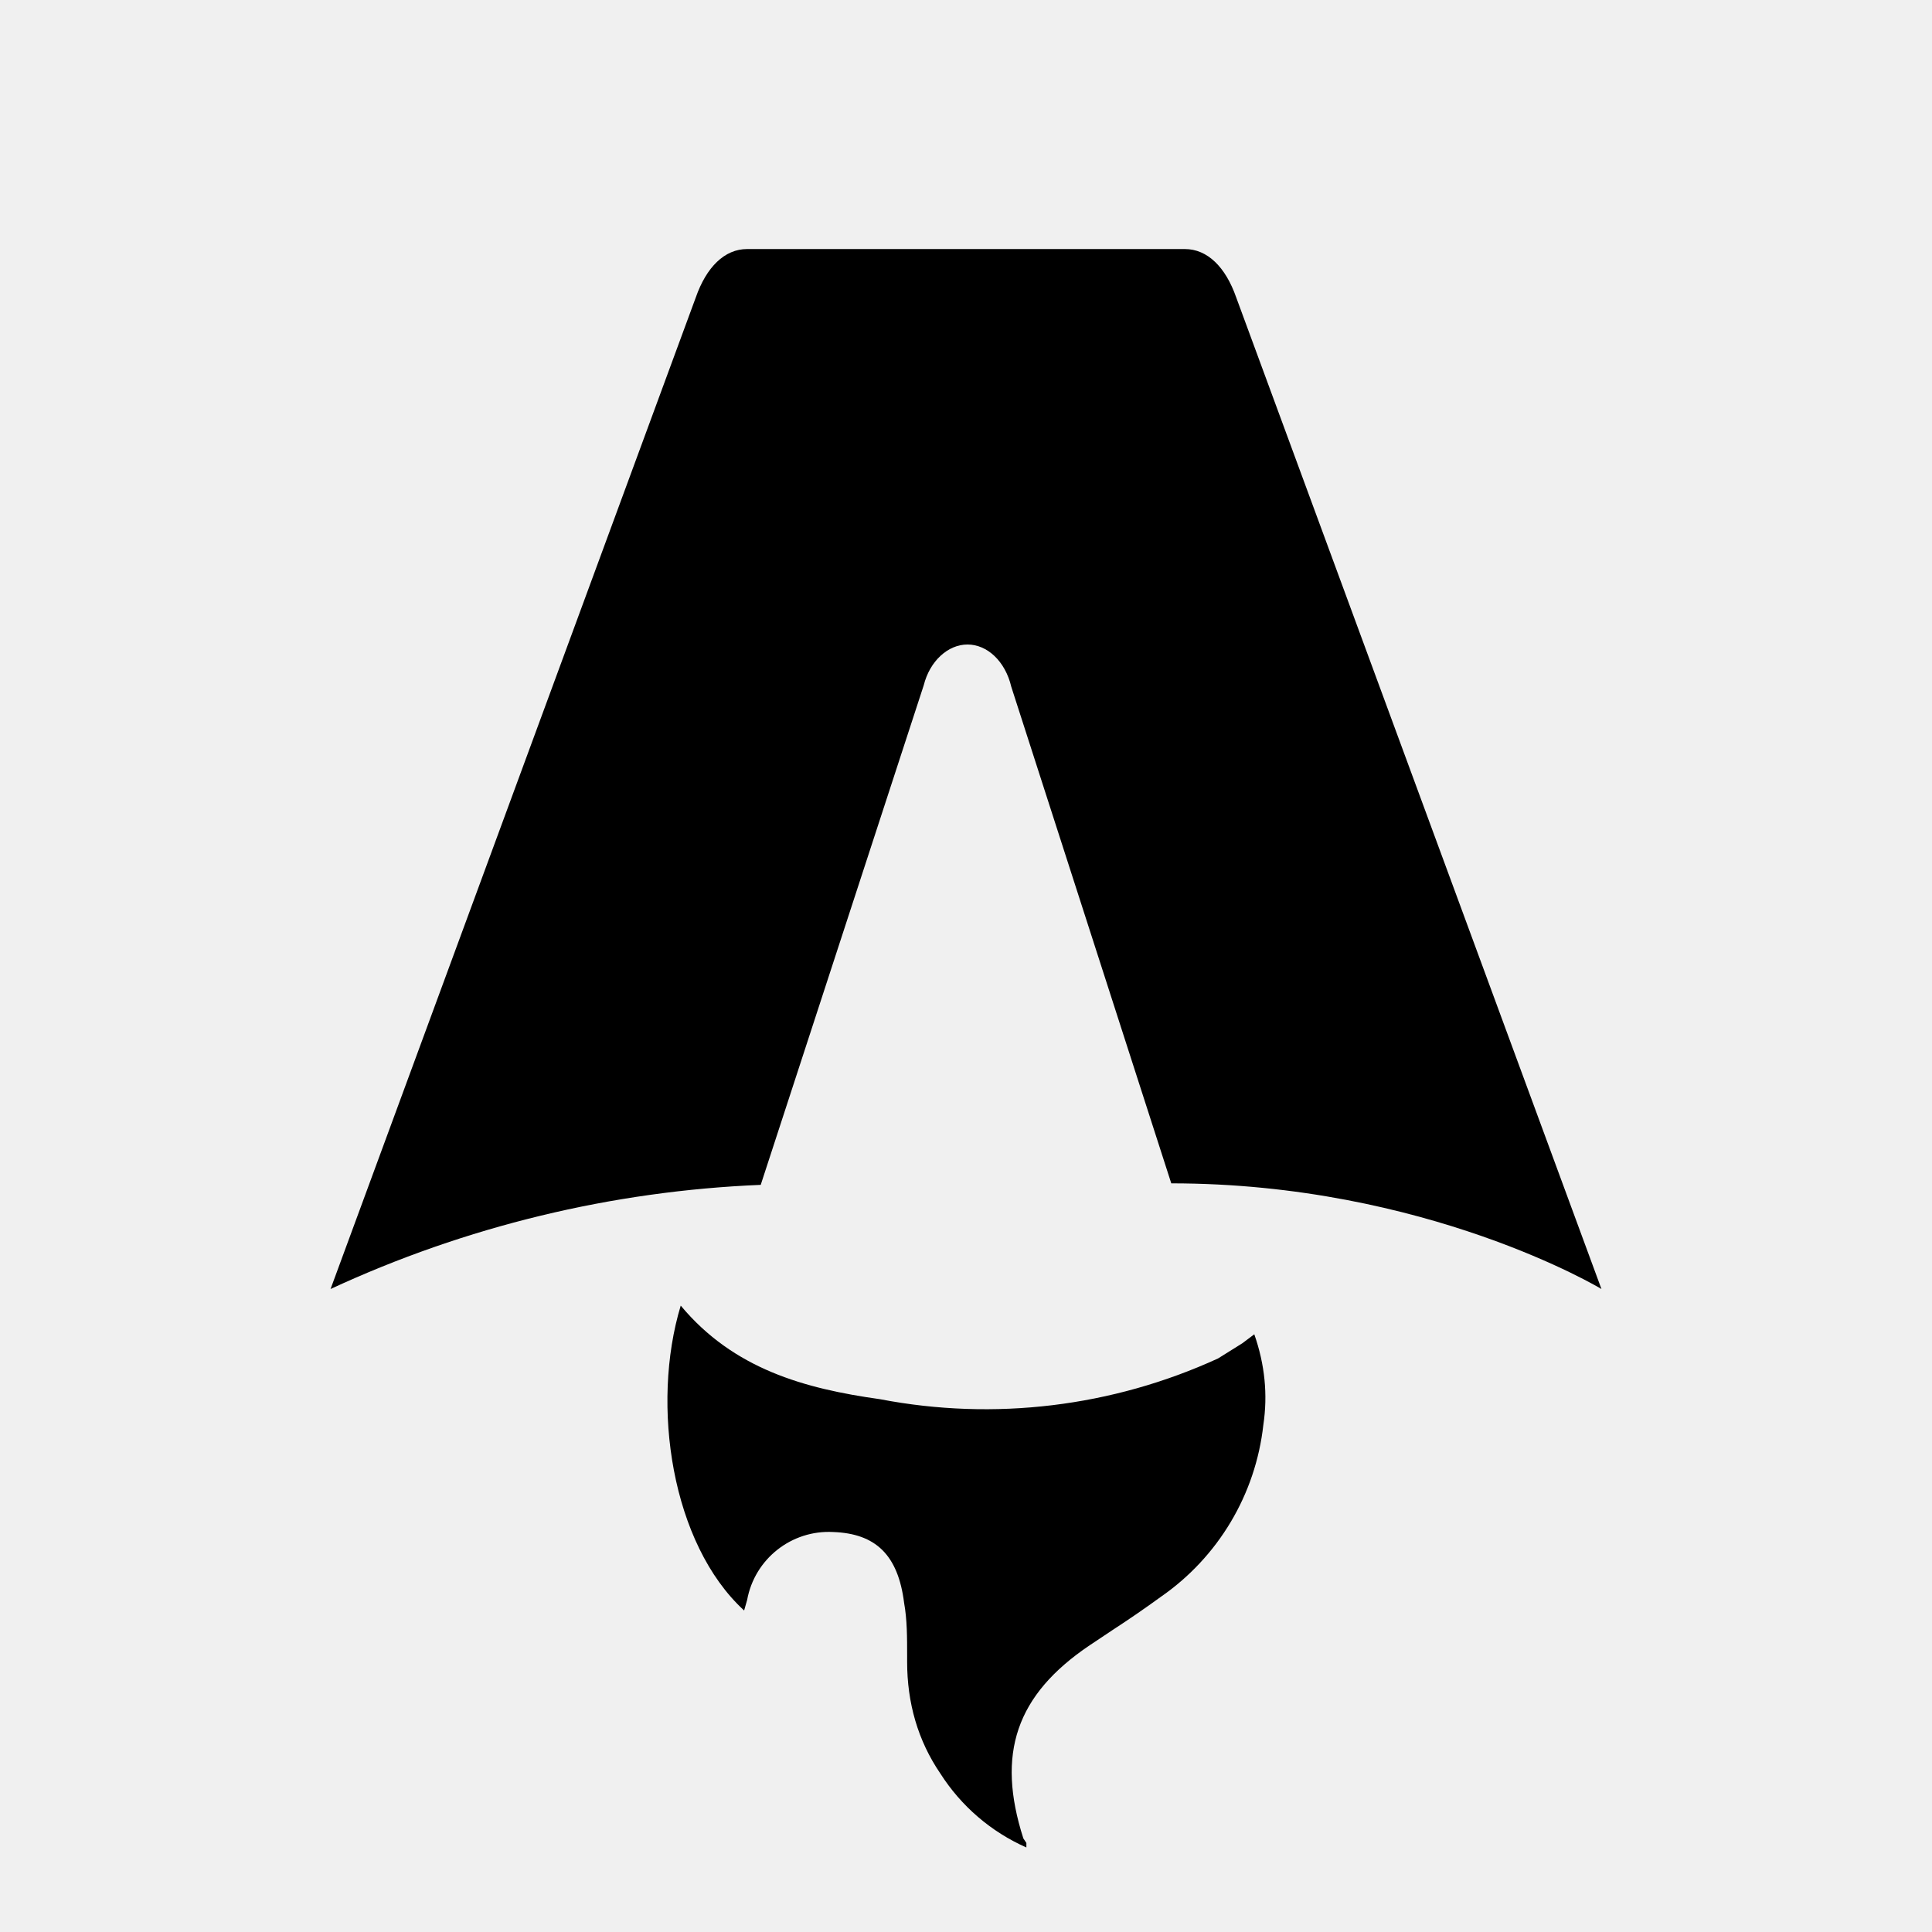
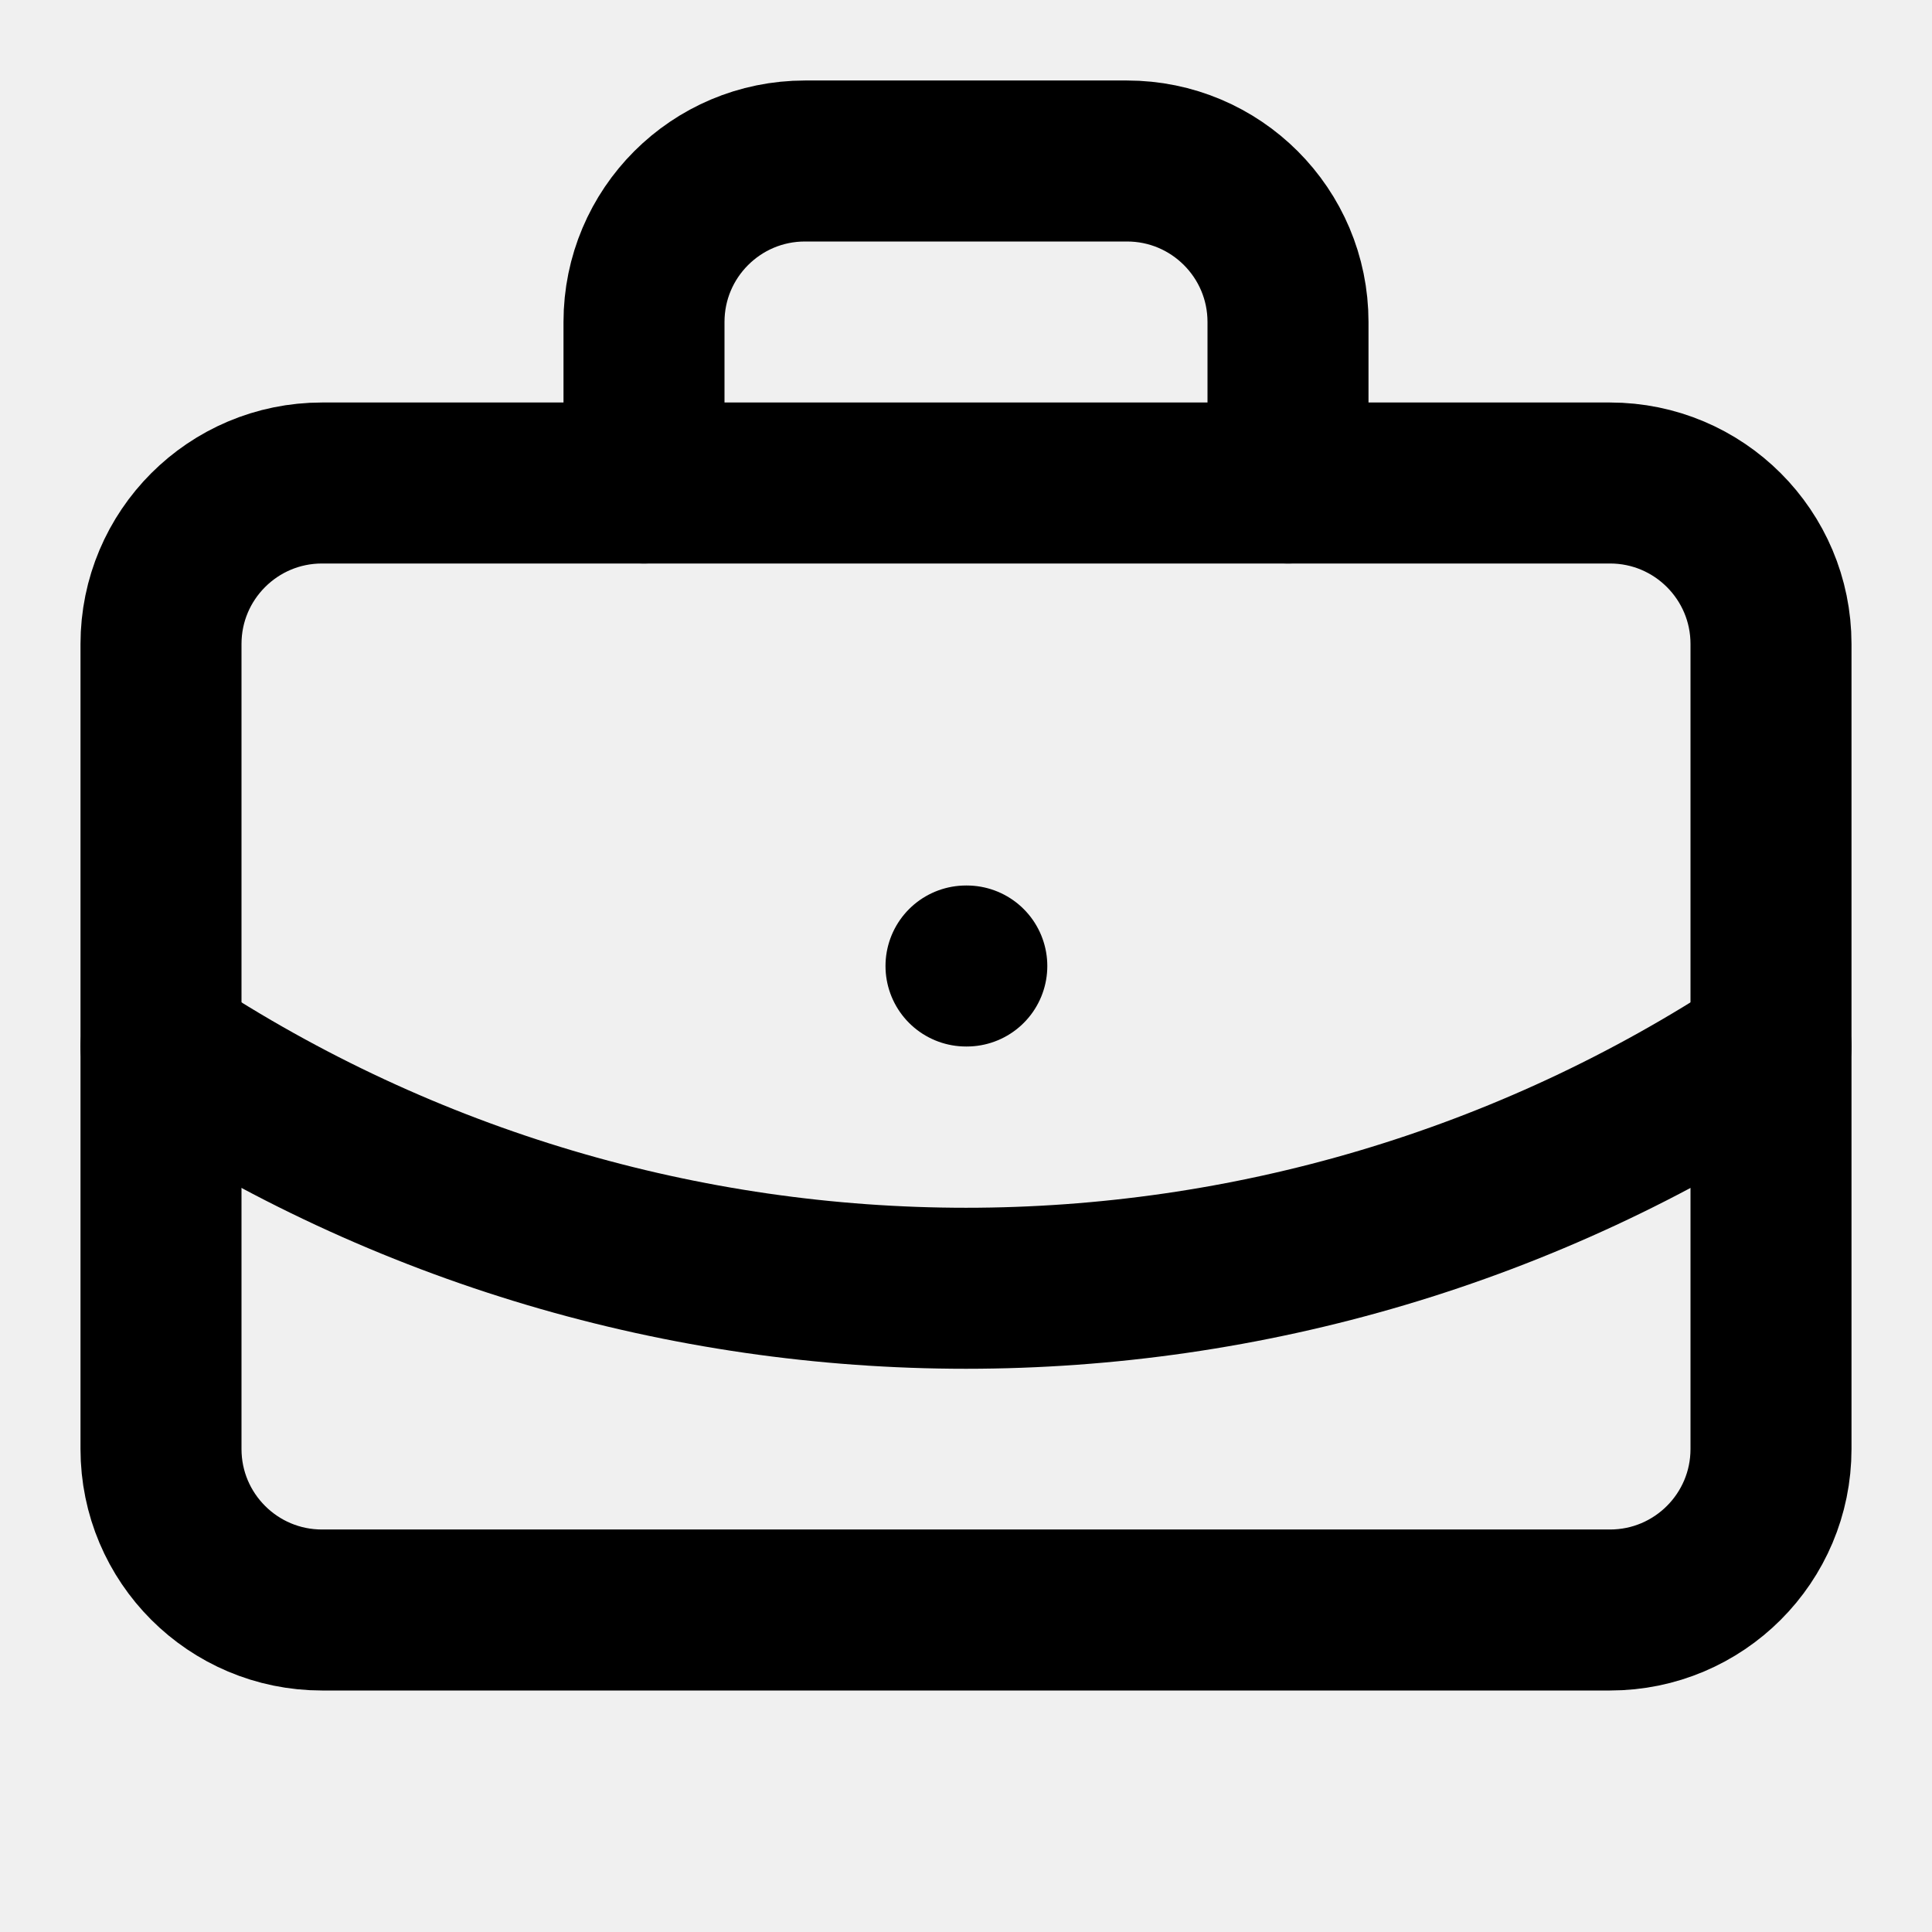
- <svg xmlns="http://www.w3.org/2000/svg" fill="none" viewBox="0 0 128 128">
-   <path d="M50.4 78.5a75.1 75.1 0 0 0-28.5 6.9l24.2-65.7c.7-2 1.9-3.2 3.4-3.2h29c1.5 0 2.7 1.2 3.4 3.2l24.2 65.7s-11.6-7-28.5-7L67 45.5c-.4-1.7-1.6-2.8-2.9-2.8-1.3 0-2.5 1.1-2.9 2.7L50.4 78.5Zm-1.1 28.2Zm-4.2-20.2c-2 6.6-.6 15.8 4.2 20.2a17.5 17.5 0 0 1 .2-.7 5.5 5.5 0 0 1 5.7-4.5c2.8.1 4.3 1.5 4.7 4.7.2 1.1.2 2.3.2 3.5v.4c0 2.7.7 5.2 2.2 7.4a13 13 0 0 0 5.7 4.9v-.3l-.2-.3c-1.8-5.6-.5-9.5 4.4-12.8l1.5-1a73 73 0 0 0 3.2-2.2 16 16 0 0 0 6.8-11.4c.3-2 .1-4-.6-6l-.8.6-1.6 1a37 37 0 0 1-22.4 2.7c-5-.7-9.7-2-13.2-6.2Z" />
-   <style>
-         path { fill: #000; }
-         @media (prefers-color-scheme: dark) {
-             path { fill: #FFF; }
-         }
-     </style>
+ <svg xmlns="http://www.w3.org/2000/svg" width="24" height="24" viewBox="0 0 24 24" fill="none" stroke="currentColor" stroke-width="2" stroke-linecap="round" stroke-linejoin="round" class="lucide lucide-briefcase-business-icon lucide-briefcase-business">
+   <path d="M12 12h.01" />
+   <path d="M16 6V4a2 2 0 0 0-2-2h-4a2 2 0 0 0-2 2v2" />
+   <path d="M22 13a18.15 18.15 0 0 1-20 0" />
+   <rect width="20" height="14" x="2" y="6" rx="2" />
</svg>
